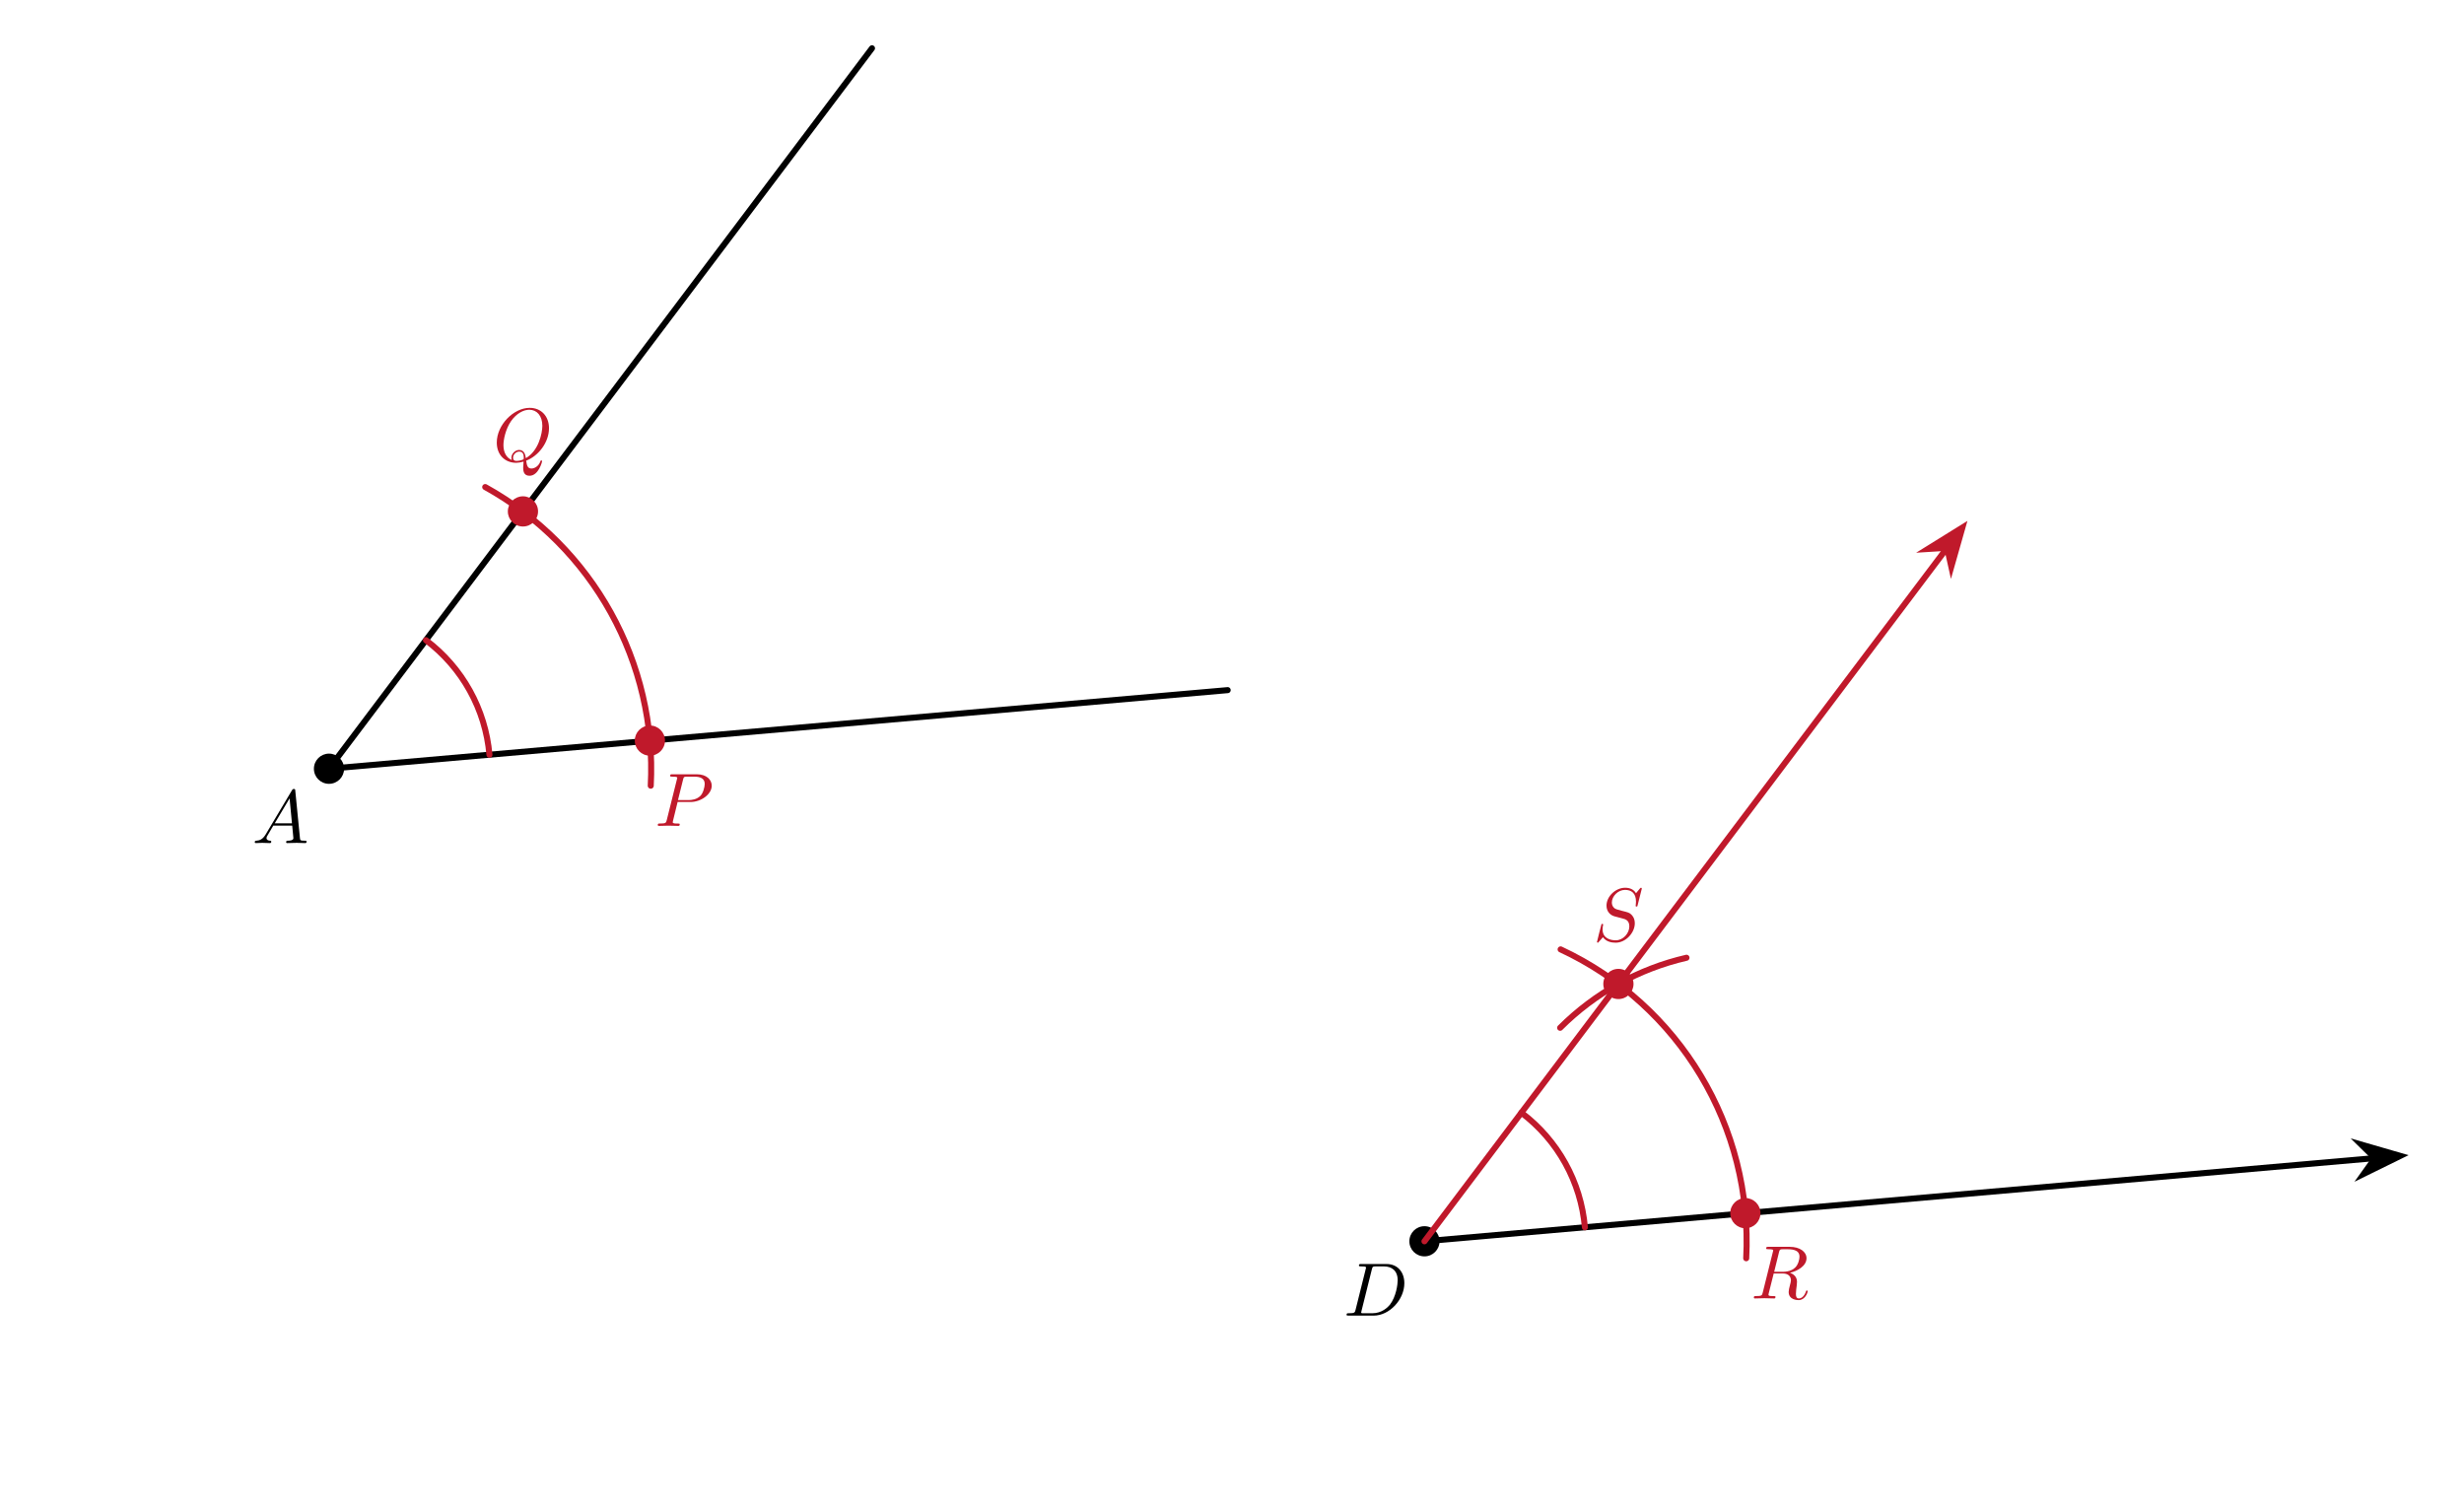
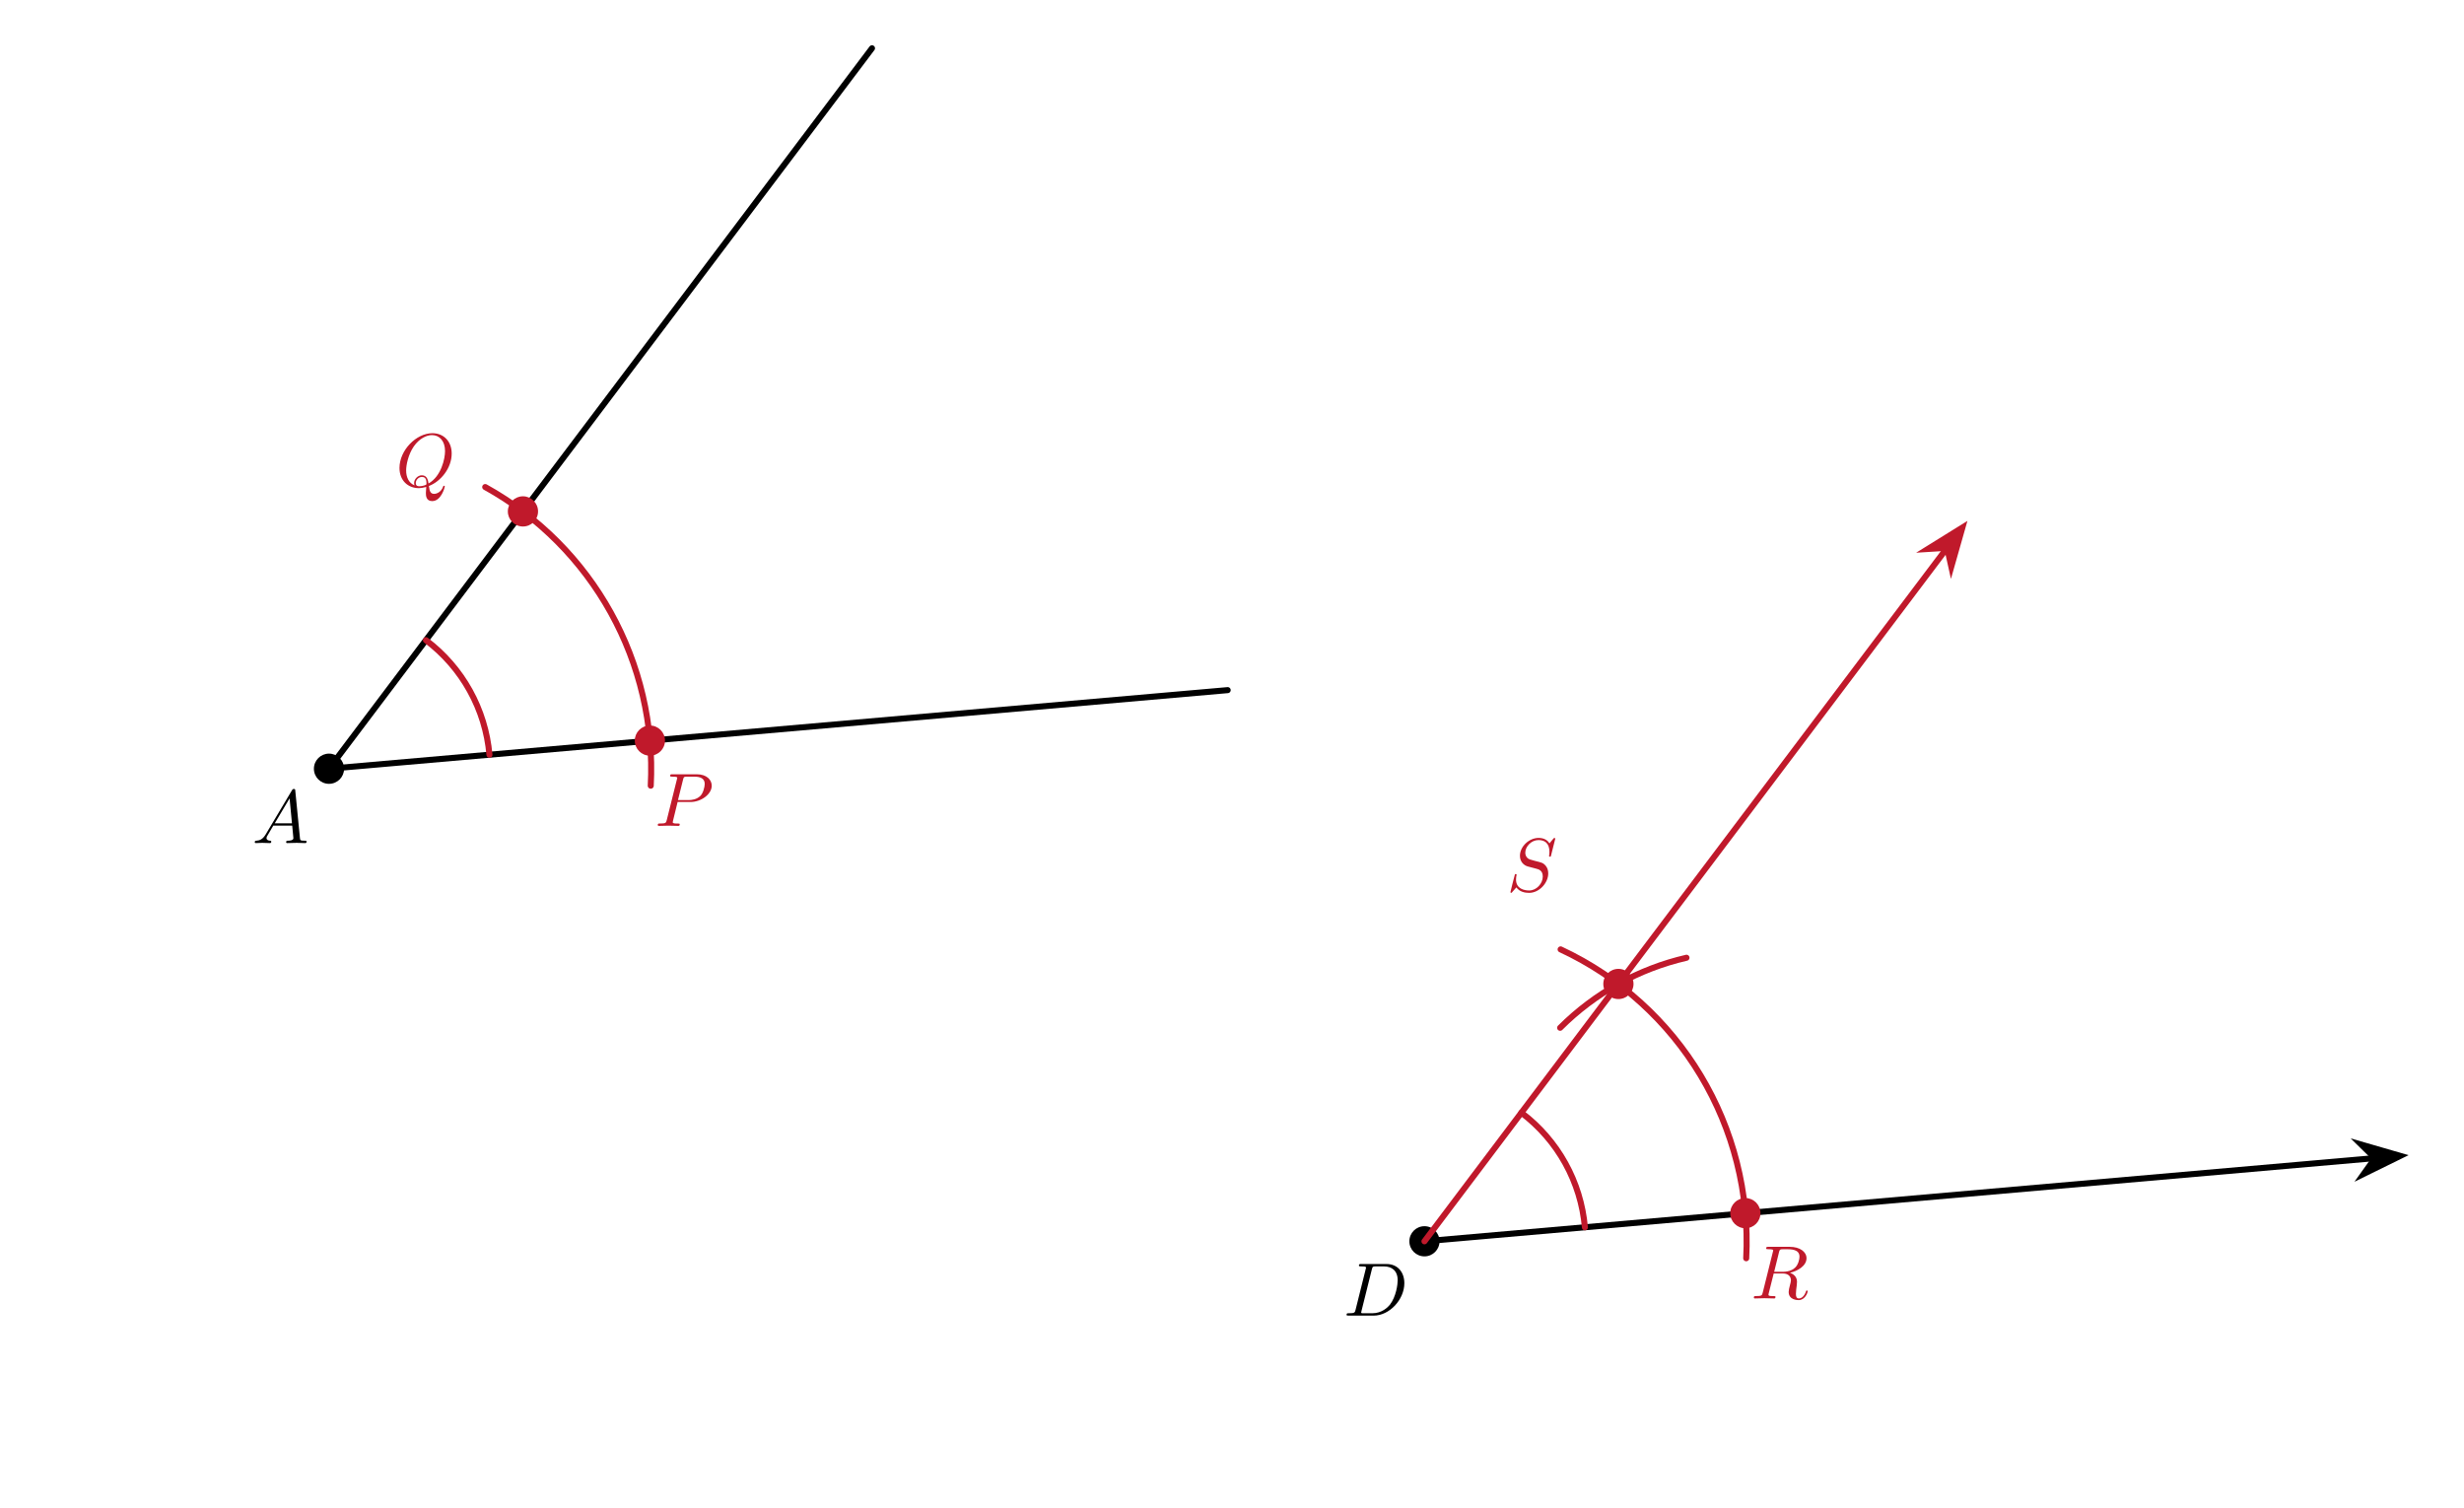
<svg xmlns="http://www.w3.org/2000/svg" xmlns:xlink="http://www.w3.org/1999/xlink" width="323.766" height="198.136" viewBox="0 0 323.766 198.136">
  <defs>
    <g>
      <g id="glyph-0-0">
        <path d="M 1.781 -1.141 C 1.375 -0.469 0.984 -0.344 0.562 -0.312 C 0.438 -0.297 0.344 -0.297 0.344 -0.109 C 0.344 -0.047 0.391 0 0.469 0 C 0.75 0 1.047 -0.031 1.328 -0.031 C 1.656 -0.031 2 0 2.328 0 C 2.375 0 2.516 0 2.516 -0.188 C 2.516 -0.297 2.422 -0.312 2.344 -0.312 C 2.125 -0.328 1.891 -0.406 1.891 -0.656 C 1.891 -0.781 1.938 -0.891 2.031 -1.016 L 2.781 -2.297 L 5.266 -2.297 C 5.281 -2.078 5.422 -0.734 5.422 -0.641 C 5.422 -0.344 4.906 -0.312 4.719 -0.312 C 4.578 -0.312 4.469 -0.312 4.469 -0.109 C 4.469 0 4.594 0 4.609 0 C 5.016 0 5.453 -0.031 5.859 -0.031 C 6.109 -0.031 6.734 0 6.969 0 C 7.031 0 7.156 0 7.156 -0.203 C 7.156 -0.312 7.047 -0.312 6.922 -0.312 C 6.312 -0.312 6.312 -0.375 6.281 -0.672 L 5.672 -6.859 C 5.656 -7.062 5.656 -7.109 5.484 -7.109 C 5.328 -7.109 5.281 -7.031 5.234 -6.938 Z M 2.969 -2.594 L 4.922 -5.875 L 5.234 -2.594 Z M 2.969 -2.594 " />
      </g>
      <g id="glyph-0-1">
        <path d="M 1.578 -0.781 C 1.484 -0.391 1.453 -0.312 0.672 -0.312 C 0.5 -0.312 0.391 -0.312 0.391 -0.125 C 0.391 0 0.484 0 0.672 0 L 3.953 0 C 6.016 0 7.984 -2.094 7.984 -4.266 C 7.984 -5.672 7.141 -6.781 5.641 -6.781 L 2.312 -6.781 C 2.125 -6.781 2.016 -6.781 2.016 -6.594 C 2.016 -6.469 2.109 -6.469 2.297 -6.469 C 2.438 -6.469 2.609 -6.453 2.734 -6.453 C 2.891 -6.422 2.953 -6.406 2.953 -6.297 C 2.953 -6.25 2.938 -6.219 2.906 -6.109 Z M 3.719 -6.094 C 3.812 -6.438 3.828 -6.469 4.25 -6.469 L 5.312 -6.469 C 6.297 -6.469 7.109 -5.938 7.109 -4.641 C 7.109 -4.141 6.922 -2.516 6.078 -1.422 C 5.781 -1.062 5 -0.312 3.781 -0.312 L 2.656 -0.312 C 2.516 -0.312 2.5 -0.312 2.438 -0.312 C 2.344 -0.328 2.312 -0.344 2.312 -0.422 C 2.312 -0.453 2.312 -0.469 2.359 -0.641 Z M 3.719 -6.094 " />
      </g>
      <g id="glyph-0-2">
        <path d="M 3 -3.141 L 4.688 -3.141 C 6.109 -3.141 7.484 -4.172 7.484 -5.281 C 7.484 -6.047 6.828 -6.781 5.531 -6.781 L 2.312 -6.781 C 2.125 -6.781 2.016 -6.781 2.016 -6.594 C 2.016 -6.469 2.109 -6.469 2.297 -6.469 C 2.438 -6.469 2.609 -6.453 2.734 -6.453 C 2.891 -6.422 2.953 -6.406 2.953 -6.297 C 2.953 -6.25 2.938 -6.219 2.906 -6.109 L 1.578 -0.781 C 1.484 -0.391 1.453 -0.312 0.672 -0.312 C 0.5 -0.312 0.391 -0.312 0.391 -0.125 C 0.391 0 0.516 0 0.547 0 C 0.828 0 1.531 -0.031 1.812 -0.031 C 2.016 -0.031 2.234 -0.016 2.438 -0.016 C 2.656 -0.016 2.875 0 3.078 0 C 3.156 0 3.281 0 3.281 -0.203 C 3.281 -0.312 3.188 -0.312 3 -0.312 C 2.641 -0.312 2.359 -0.312 2.359 -0.484 C 2.359 -0.547 2.375 -0.594 2.391 -0.656 Z M 3.719 -6.094 C 3.812 -6.438 3.828 -6.469 4.25 -6.469 L 5.203 -6.469 C 6.031 -6.469 6.562 -6.203 6.562 -5.516 C 6.562 -5.125 6.359 -4.281 5.969 -3.922 C 5.484 -3.469 4.875 -3.391 4.438 -3.391 L 3.047 -3.391 Z M 3.719 -6.094 " />
      </g>
      <g id="glyph-0-3">
        <path d="M 4.344 -0.062 C 5.891 -0.641 7.344 -2.406 7.344 -4.328 C 7.344 -5.922 6.297 -7 4.812 -7 C 2.672 -7 0.484 -4.75 0.484 -2.438 C 0.484 -0.781 1.594 0.219 3.031 0.219 C 3.281 0.219 3.609 0.172 4 0.062 C 3.953 0.688 3.953 0.703 3.953 0.828 C 3.953 1.156 3.953 1.922 4.781 1.922 C 5.969 1.922 6.438 0.109 6.438 0 C 6.438 -0.062 6.375 -0.094 6.328 -0.094 C 6.25 -0.094 6.234 -0.047 6.219 0.016 C 5.969 0.719 5.391 0.969 5.047 0.969 C 4.594 0.969 4.438 0.688 4.344 -0.062 Z M 2.469 -0.141 C 1.703 -0.453 1.359 -1.219 1.359 -2.109 C 1.359 -2.797 1.625 -4.203 2.375 -5.281 C 3.094 -6.297 4.031 -6.75 4.75 -6.75 C 5.75 -6.75 6.469 -5.969 6.469 -4.641 C 6.469 -3.656 5.969 -1.328 4.297 -0.391 C 4.25 -0.75 4.141 -1.469 3.422 -1.469 C 2.891 -1.469 2.406 -0.969 2.406 -0.453 C 2.406 -0.266 2.469 -0.156 2.469 -0.141 Z M 3.078 -0.031 C 2.953 -0.031 2.625 -0.031 2.625 -0.453 C 2.625 -0.859 3 -1.25 3.422 -1.25 C 3.844 -1.25 4.031 -1.016 4.031 -0.406 C 4.031 -0.266 4.016 -0.25 3.922 -0.203 C 3.656 -0.094 3.359 -0.031 3.078 -0.031 Z M 3.078 -0.031 " />
      </g>
      <g id="glyph-0-4">
        <path d="M 3.719 -6.094 C 3.781 -6.328 3.812 -6.422 4 -6.453 C 4.094 -6.469 4.406 -6.469 4.609 -6.469 C 5.312 -6.469 6.406 -6.469 6.406 -5.484 C 6.406 -5.156 6.25 -4.469 5.859 -4.078 C 5.609 -3.812 5.078 -3.5 4.188 -3.5 L 3.078 -3.5 Z M 5.156 -3.375 C 6.156 -3.594 7.328 -4.281 7.328 -5.281 C 7.328 -6.141 6.438 -6.781 5.141 -6.781 L 2.312 -6.781 C 2.109 -6.781 2.031 -6.781 2.031 -6.578 C 2.031 -6.469 2.109 -6.469 2.297 -6.469 C 2.328 -6.469 2.516 -6.469 2.672 -6.453 C 2.859 -6.422 2.953 -6.422 2.953 -6.297 C 2.953 -6.25 2.938 -6.219 2.906 -6.109 L 1.578 -0.781 C 1.484 -0.391 1.453 -0.312 0.672 -0.312 C 0.5 -0.312 0.406 -0.312 0.406 -0.109 C 0.406 0 0.531 0 0.547 0 C 0.828 0 1.516 -0.031 1.797 -0.031 C 2.078 -0.031 2.781 0 3.062 0 C 3.141 0 3.25 0 3.25 -0.203 C 3.25 -0.312 3.172 -0.312 2.969 -0.312 C 2.609 -0.312 2.328 -0.312 2.328 -0.484 C 2.328 -0.547 2.344 -0.594 2.359 -0.656 L 3.016 -3.281 L 4.203 -3.281 C 5.094 -3.281 5.281 -2.734 5.281 -2.375 C 5.281 -2.234 5.203 -1.922 5.141 -1.703 C 5.062 -1.422 4.984 -1.047 4.984 -0.859 C 4.984 0.219 6.172 0.219 6.297 0.219 C 7.141 0.219 7.484 -0.781 7.484 -0.922 C 7.484 -1.047 7.375 -1.047 7.375 -1.047 C 7.281 -1.047 7.266 -0.969 7.25 -0.906 C 7 -0.172 6.562 0 6.344 0 C 6.016 0 5.938 -0.219 5.938 -0.609 C 5.938 -0.906 6 -1.422 6.047 -1.734 C 6.062 -1.875 6.078 -2.062 6.078 -2.203 C 6.078 -2.969 5.422 -3.281 5.156 -3.375 Z M 5.156 -3.375 " />
      </g>
      <g id="glyph-0-5">
        <path d="M 6.406 -6.891 C 6.406 -6.922 6.375 -7 6.297 -7 C 6.234 -7 6.234 -6.984 6.109 -6.844 L 5.641 -6.281 C 5.375 -6.75 4.859 -7 4.219 -7 C 2.953 -7 1.766 -5.859 1.766 -4.656 C 1.766 -3.844 2.297 -3.391 2.797 -3.25 L 3.859 -2.969 C 4.234 -2.875 4.766 -2.734 4.766 -1.922 C 4.766 -1.016 3.953 -0.094 2.984 -0.094 C 2.344 -0.094 1.25 -0.312 1.25 -1.531 C 1.25 -1.781 1.297 -2.016 1.312 -2.078 C 1.312 -2.109 1.328 -2.125 1.328 -2.141 C 1.328 -2.25 1.266 -2.25 1.203 -2.25 C 1.156 -2.25 1.141 -2.25 1.109 -2.219 C 1.078 -2.172 0.516 0.094 0.516 0.125 C 0.516 0.172 0.562 0.219 0.625 0.219 C 0.672 0.219 0.688 0.203 0.797 0.062 L 1.297 -0.5 C 1.719 0.078 2.391 0.219 2.969 0.219 C 4.312 0.219 5.484 -1.094 5.484 -2.328 C 5.484 -3.016 5.156 -3.359 5 -3.5 C 4.766 -3.719 4.625 -3.766 3.734 -3.984 C 3.516 -4.047 3.172 -4.141 3.078 -4.172 C 2.812 -4.25 2.469 -4.547 2.469 -5.062 C 2.469 -5.875 3.266 -6.719 4.203 -6.719 C 5.031 -6.719 5.641 -6.297 5.641 -5.172 C 5.641 -4.859 5.594 -4.688 5.594 -4.625 C 5.594 -4.609 5.594 -4.531 5.719 -4.531 C 5.812 -4.531 5.828 -4.547 5.859 -4.719 Z M 6.406 -6.891 " />
      </g>
    </g>
    <clipPath id="clip-0">
      <path clip-rule="nonzero" d="M 299 139 L 322.945 139 L 322.945 166 L 299 166 Z M 299 139 " />
    </clipPath>
  </defs>
  <path fill="none" stroke-width="0.797" stroke-linecap="round" stroke-linejoin="round" stroke="rgb(0%, 0%, 0%)" stroke-opacity="1" stroke-miterlimit="10" d="M 36.852 90.71 L 155.453 101.083 " transform="matrix(0.995658, 0, 0, -0.995658, 6.538402, 191.3237)" />
  <path fill="none" stroke-width="0.797" stroke-linecap="round" stroke-linejoin="round" stroke="rgb(0%, 0%, 0%)" stroke-opacity="1" stroke-miterlimit="10" d="M 36.852 90.71 L 108.511 185.787 " transform="matrix(0.995658, 0, 0, -0.995658, 6.538402, 191.3237)" />
  <path fill-rule="nonzero" fill="rgb(0%, 0%, 0%)" fill-opacity="1" d="M 45.215 101.008 C 45.215 99.914 44.324 99.023 43.23 99.023 C 42.133 99.023 41.246 99.914 41.246 101.008 C 41.246 102.105 42.133 102.992 43.23 102.992 C 44.324 102.992 45.215 102.105 45.215 101.008 Z M 45.215 101.008 " />
  <g fill="rgb(0%, 0%, 0%)" fill-opacity="1">
    <use xlink:href="#glyph-0-0" x="33.13" y="110.777" />
  </g>
  <path fill="none" stroke-width="0.797" stroke-linecap="round" stroke-linejoin="round" stroke="rgb(0%, 0%, 0%)" stroke-opacity="1" stroke-miterlimit="10" d="M 181.421 28.345 L 306.668 39.307 " transform="matrix(0.995658, 0, 0, -0.995658, 6.538402, 191.3237)" />
  <path fill-rule="nonzero" fill="rgb(0%, 0%, 0%)" fill-opacity="1" d="M 315.391 151.879 L 310.27 150.395 L 312.074 152.168 L 310.605 154.23 Z M 315.391 151.879 " />
  <g clip-path="url(#clip-0)">
    <path fill="none" stroke-width="0.797" stroke-linecap="round" stroke-linejoin="miter" stroke="rgb(0%, 0%, 0%)" stroke-opacity="1" stroke-miterlimit="10" d="M 6.26 -0 L 1.266 1.933 L 2.917 0.001 L 1.267 -1.934 Z M 6.26 -0 " transform="matrix(0.991845, -0.0867915, -0.0867915, -0.991845, 309.1812, 152.4219)" />
  </g>
  <path fill-rule="nonzero" fill="rgb(0%, 0%, 0%)" fill-opacity="1" d="M 189.152 163.102 C 189.152 162.004 188.266 161.117 187.172 161.117 C 186.074 161.117 185.188 162.004 185.188 163.102 C 185.188 164.195 186.074 165.082 187.172 165.082 C 188.266 165.082 189.152 164.195 189.152 163.102 Z M 189.152 163.102 " />
  <g fill="rgb(0%, 0%, 0%)" fill-opacity="1">
    <use xlink:href="#glyph-0-1" x="176.545" y="172.868" />
  </g>
  <path fill="none" stroke-width="0.797" stroke-linecap="round" stroke-linejoin="round" stroke="rgb(75.293%, 9.804%, 16.862%)" stroke-opacity="1" stroke-miterlimit="10" d="M 79.314 88.47 C 80.165 104.704 71.683 120.005 57.469 127.883 " transform="matrix(0.995658, 0, 0, -0.995658, 6.538402, 191.3237)" />
  <path fill-rule="nonzero" fill="rgb(75.293%, 9.804%, 16.862%)" fill-opacity="1" d="M 87.379 97.312 C 87.379 96.215 86.492 95.328 85.395 95.328 C 84.301 95.328 83.41 96.215 83.41 97.312 C 83.41 98.406 84.301 99.293 85.395 99.293 C 86.492 99.293 87.379 98.406 87.379 97.312 Z M 87.379 97.312 " />
  <g fill="rgb(75.293%, 9.804%, 16.862%)" fill-opacity="1">
    <use xlink:href="#glyph-0-2" x="86.037" y="108.519" />
  </g>
  <path fill-rule="nonzero" fill="rgb(75.293%, 9.804%, 16.862%)" fill-opacity="1" d="M 70.699 67.195 C 70.699 66.102 69.812 65.211 68.715 65.211 C 67.621 65.211 66.73 66.102 66.73 67.195 C 66.73 68.293 67.621 69.18 68.715 69.18 C 69.812 69.18 70.699 68.293 70.699 67.195 Z M 70.699 67.195 " />
  <g fill="rgb(75.293%, 9.804%, 16.862%)" fill-opacity="1">
-     <use xlink:href="#glyph-0-3" x="64.793" y="60.591" />
+     <use xlink:href="#glyph-0-3" x="52.008" y="63.921" />
  </g>
  <path fill="none" stroke-width="0.797" stroke-linecap="round" stroke-linejoin="round" stroke="rgb(75.293%, 9.804%, 16.862%)" stroke-opacity="1" stroke-miterlimit="10" d="M 223.883 26.109 C 224.789 43.415 215.099 59.547 199.39 66.868 " transform="matrix(0.995658, 0, 0, -0.995658, 6.538402, 191.3237)" />
  <path fill-rule="nonzero" fill="rgb(75.293%, 9.804%, 16.862%)" fill-opacity="1" d="M 231.32 159.402 C 231.32 158.309 230.434 157.418 229.336 157.418 C 228.242 157.418 227.352 158.309 227.352 159.402 C 227.352 160.5 228.242 161.387 229.336 161.387 C 230.434 161.387 231.32 160.5 231.32 159.402 Z M 231.32 159.402 " />
  <g fill="rgb(75.293%, 9.804%, 16.862%)" fill-opacity="1">
    <use xlink:href="#glyph-0-4" x="230.045" y="170.61" />
  </g>
  <path fill="none" stroke-width="0.797" stroke-linecap="round" stroke-linejoin="round" stroke="rgb(75.293%, 9.804%, 16.862%)" stroke-opacity="1" stroke-miterlimit="10" d="M 216.001 65.765 C 209.688 64.306 203.909 61.105 199.327 56.522 " transform="matrix(0.995658, 0, 0, -0.995658, 6.538402, 191.3237)" />
  <path fill-rule="nonzero" fill="rgb(75.293%, 9.804%, 16.862%)" fill-opacity="1" d="M 214.641 129.289 C 214.641 128.191 213.75 127.305 212.656 127.305 C 211.559 127.305 210.672 128.191 210.672 129.289 C 210.672 130.383 211.559 131.273 212.656 131.273 C 213.75 131.273 214.641 130.383 214.641 129.289 Z M 214.641 129.289 " />
  <g fill="rgb(75.293%, 9.804%, 16.862%)" fill-opacity="1">
-     <use xlink:href="#glyph-0-5" x="209.326" y="123.647" />
+     <use xlink:href="#glyph-0-5" x="197.952" y="117.099" />
  </g>
  <path fill="none" stroke-width="0.797" stroke-linecap="round" stroke-linejoin="round" stroke="rgb(75.293%, 9.804%, 16.862%)" stroke-opacity="1" stroke-miterlimit="10" d="M 181.421 28.345 L 250.279 119.707 " transform="matrix(0.995658, 0, 0, -0.995658, 6.538402, 191.3237)" />
  <path fill-rule="nonzero" fill="rgb(75.293%, 9.804%, 16.862%)" fill-opacity="1" stroke-width="0.797" stroke-linecap="round" stroke-linejoin="miter" stroke="rgb(75.293%, 9.804%, 16.862%)" stroke-opacity="1" stroke-miterlimit="10" d="M 6.261 -0.001 L 1.265 1.933 L 2.919 0.001 L 1.266 -1.933 Z M 6.261 -0.001 " transform="matrix(0.599287, -0.795083, -0.795083, -0.599287, 254.1029, 74.2974)" />
  <path fill="none" stroke-width="0.797" stroke-linecap="round" stroke-linejoin="round" stroke="rgb(75.293%, 9.804%, 16.862%)" stroke-opacity="1" stroke-miterlimit="10" d="M 58.026 92.554 C 57.5 98.552 54.452 104.053 49.642 107.678 " transform="matrix(0.995658, 0, 0, -0.995658, 6.538402, 191.3237)" />
  <path fill="none" stroke-width="0.797" stroke-linecap="round" stroke-linejoin="round" stroke="rgb(75.293%, 9.804%, 16.862%)" stroke-opacity="1" stroke-miterlimit="10" d="M 202.595 30.189 C 202.069 36.192 199.021 41.688 194.211 45.317 " transform="matrix(0.995658, 0, 0, -0.995658, 6.538402, 191.3237)" />
</svg>
